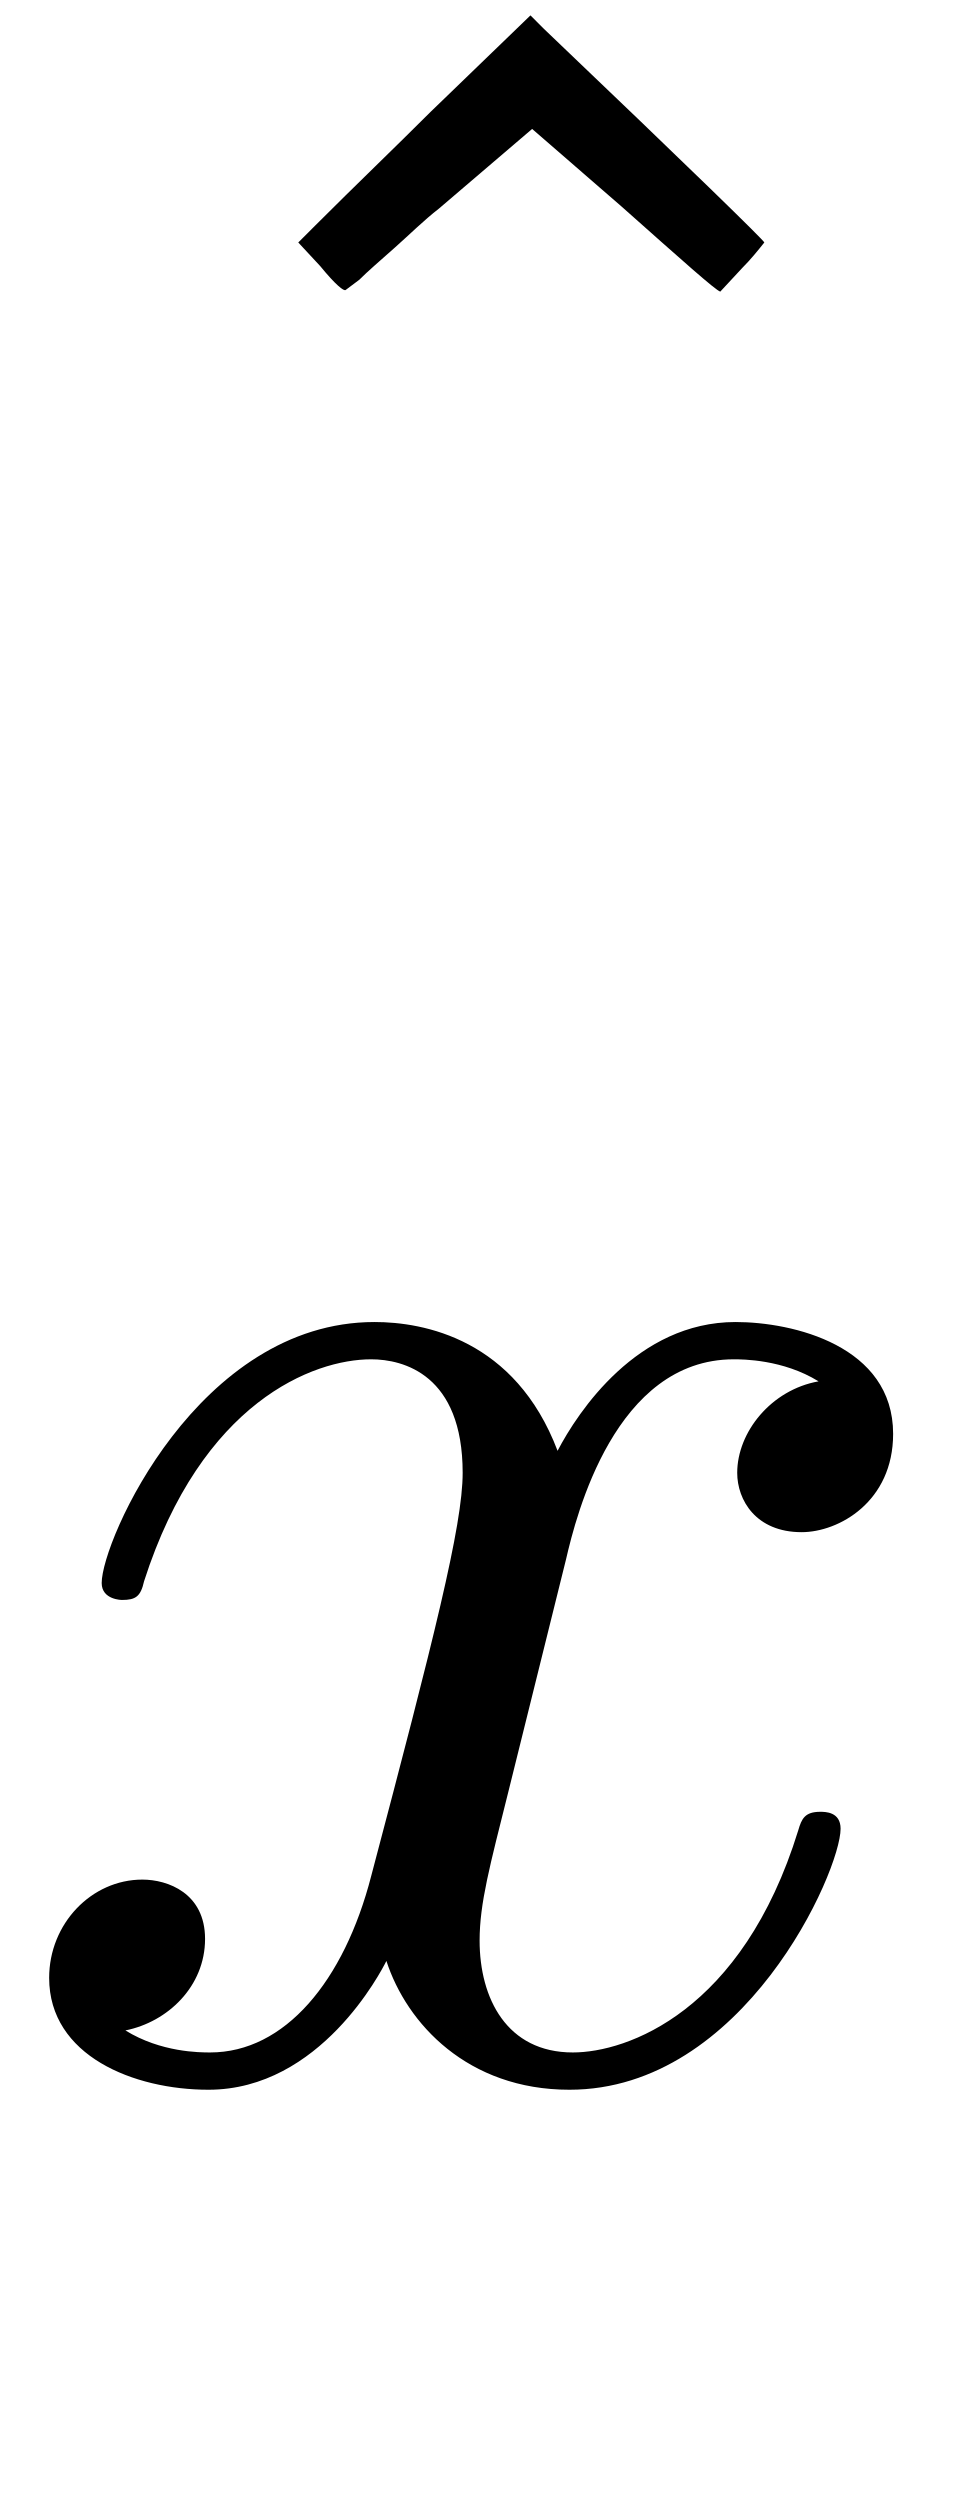
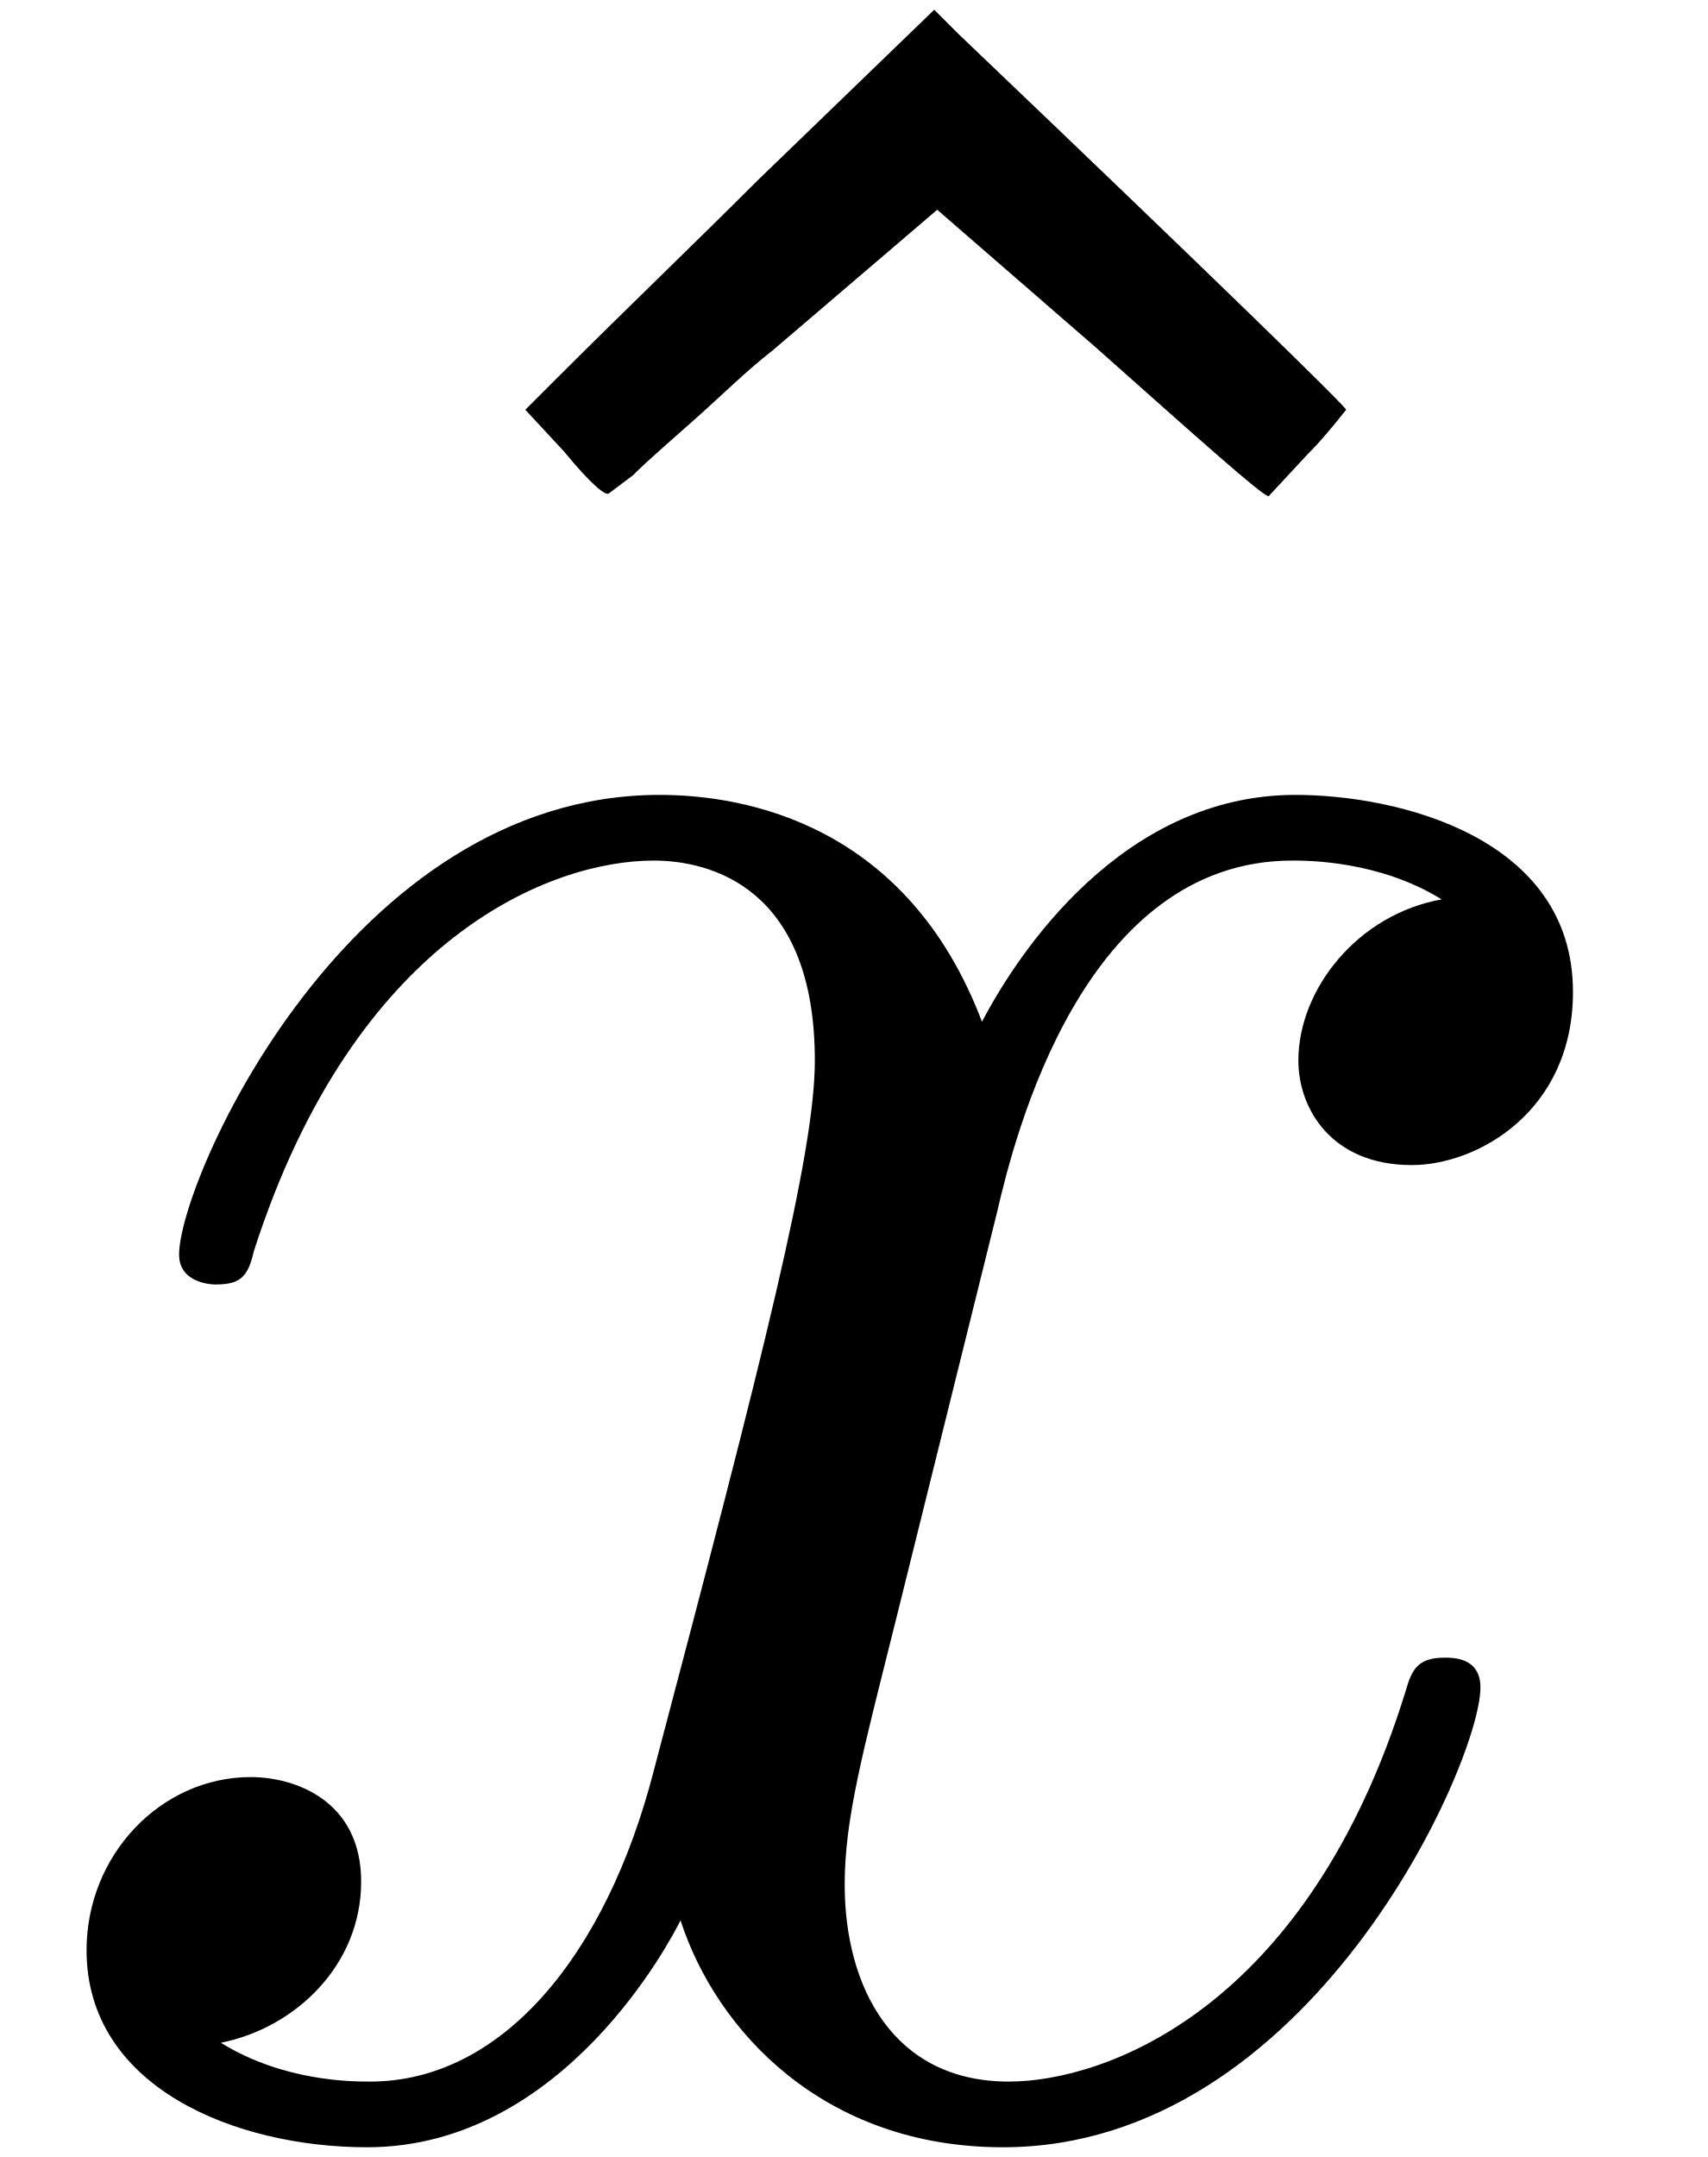
- <svg xmlns="http://www.w3.org/2000/svg" viewBox="0 0 572 1469" width="0.57em" height="1.47em">
-   <path d="M527 843C527 791 468 777 434 777C376 777 341 830 329 853C304 787 250 777 221 777C117 777 60 906 60 931C60 941 72 941 72 941C80 941 83 939 85 930C119 824 185 799 219 799C238 799 273 808 273 866C273 897 256 964 219 1104C203 1166 168 1208 124 1208C118 1208 95 1208 74 1195C99 1190 121 1169 121 1141C121 1114 99 1106 84 1106C54 1106 29 1132 29 1164C29 1210 79 1230 123 1230C189 1230 225 1160 228 1154C240 1191 276 1230 336 1230C439 1230 496 1101 496 1076C496 1066 487 1066 484 1066C475 1066 473 1070 471 1077C438 1184 370 1208 338 1208C299 1208 283 1176 283 1142C283 1120 289 1098 300 1054L334 917C340 891 363 799 433 799C438 799 462 799 483 812C455 817 435 842 435 866C435 882 446 901 473 901C495 901 527 883 527 843Z" />
-   <path d="M254 63L313 6L321 14C408 97 451 139 451 140C447 145 443 150 438 155L425 169C422 168 403 151 367 119L314 73L259 120C250 127 242 135 233 143C224 151 217 157 212 162L204 168C203 169 198 165 189 154L176 140L186 130C210 106 233 84 254 63Z" />
+ <svg xmlns="http://www.w3.org/2000/svg" viewBox="0 0 572 716" width="0.57em" height="0.72em">
+   <path d="M527 329C527 277 468 263 434 263C376 263 341 316 329 339C304 273 250 263 221 263C117 263 60 392 60 417C60 427 72 427 72 427C80 427 83 425 85 416C119 310 185 285 219 285C238 285 273 294 273 352C273 383 256 450 219 590C203 652 168 694 124 694C118 694 95 694 74 681C99 676 121 655 121 627C121 600 99 592 84 592C54 592 29 618 29 650C29 696 79 716 123 716C189 716 225 646 228 640C240 677 276 716 336 716C439 716 496 587 496 562C496 552 487 552 484 552C475 552 473 556 471 563C438 670 370 694 338 694C299 694 283 662 283 628C283 606 289 584 300 540L334 403C340 377 363 285 433 285C438 285 462 285 483 298C455 303 435 328 435 352C435 368 446 387 473 387C495 387 527 369 527 329Z" />
+   <path d="M254 57L313 0L321 8C408 91 451 133 451 134C447 139 443 144 438 149L425 163C422 162 403 145 367 113L314 67L259 114C250 121 242 129 233 137C224 145 217 151 212 156L204 162C203 163 198 159 189 148L176 134L186 124C210 100 233 78 254 57Z" />
</svg>
